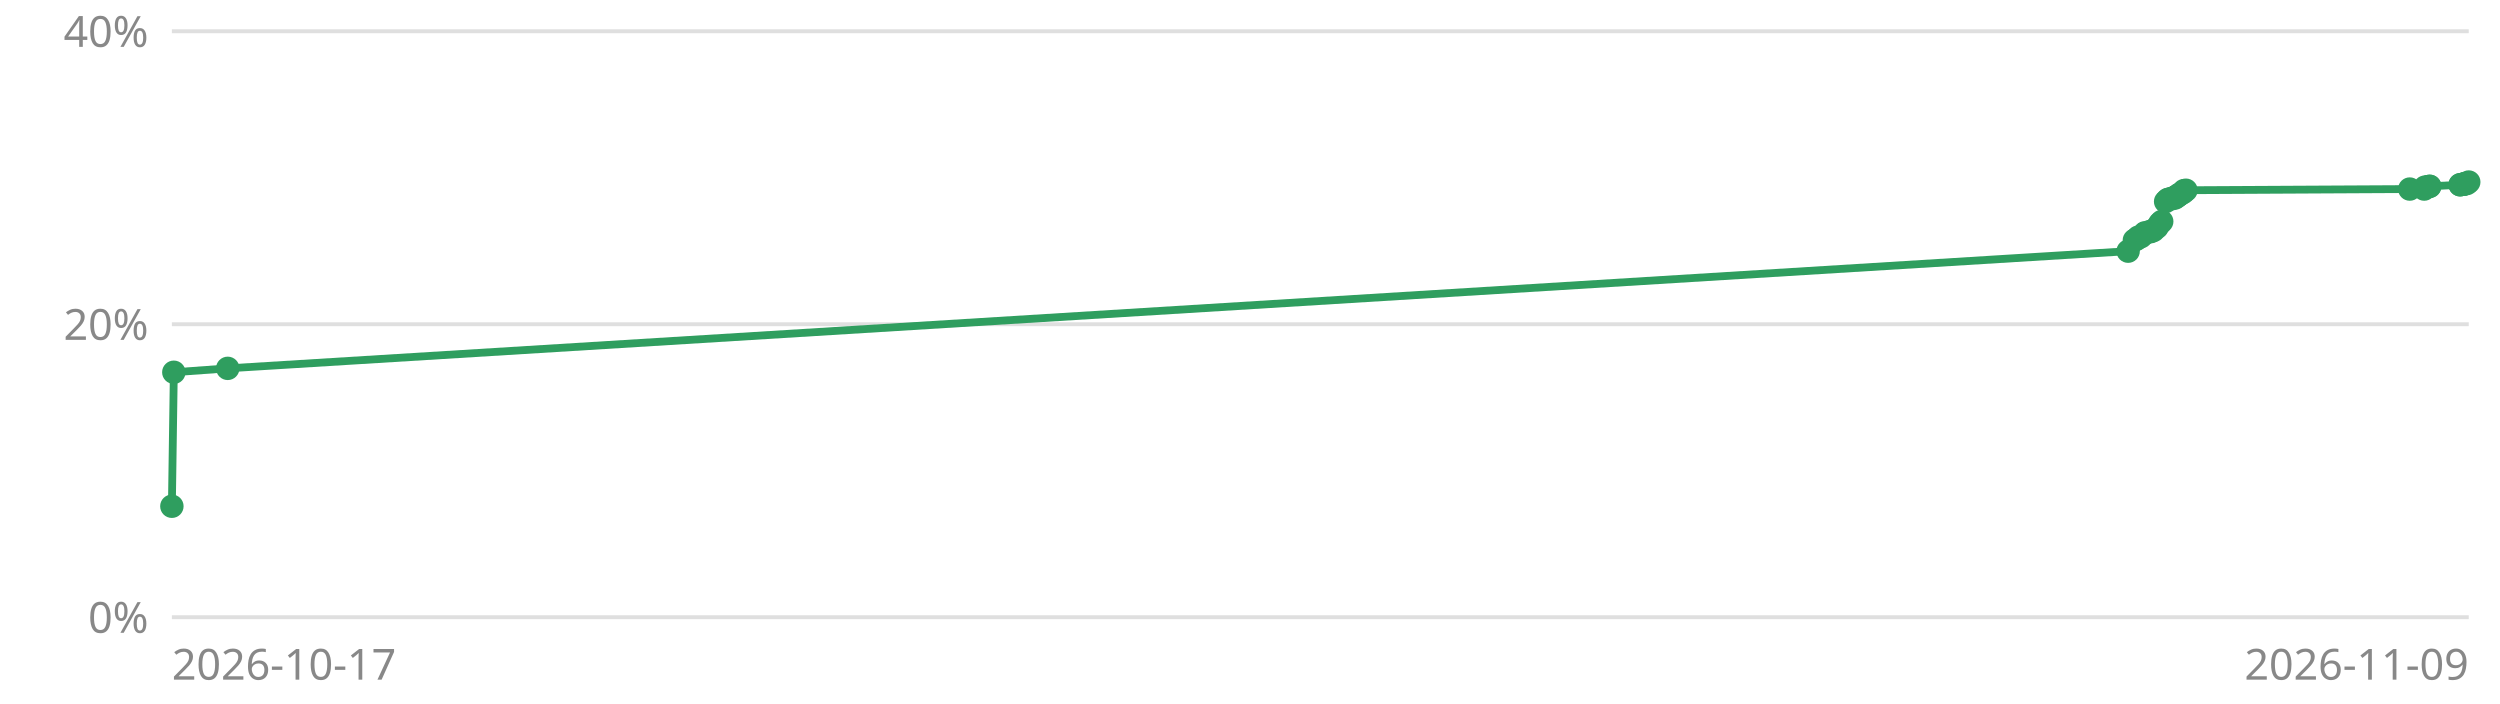
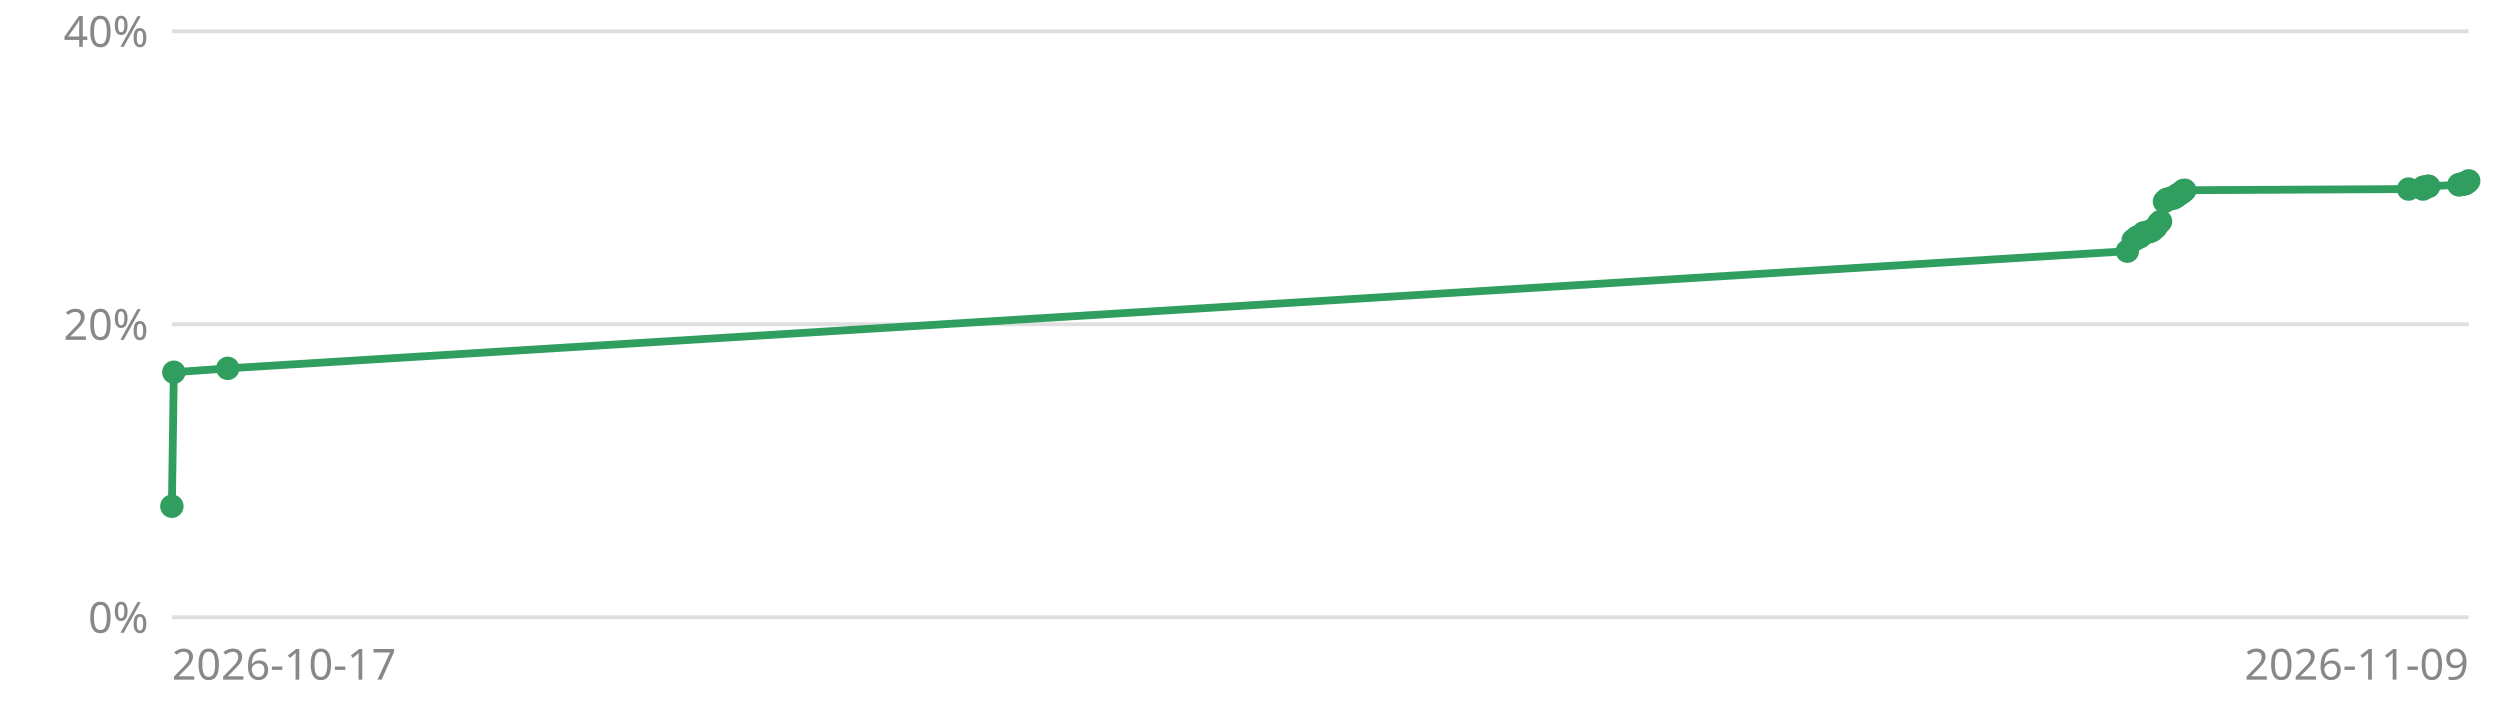
<svg xmlns="http://www.w3.org/2000/svg" viewBox="0 0 640 180" width="640" height="180" font-family="system-ui,sans-serif" font-size="11" fill="#888">
  <line x1="44" x2="632" y1="158.0" y2="158.0" stroke="#8884" />
  <text x="38" y="162.0" text-anchor="end">0%</text>
  <line x1="44" x2="632" y1="83.0" y2="83.0" stroke="#8884" />
  <text x="38" y="87.0" text-anchor="end">20%</text>
  <line x1="44" x2="632" y1="8.0" y2="8.0" stroke="#8884" />
  <text x="38" y="12.0" text-anchor="end">40%</text>
-   <polyline points="44.0,129.6 44.5,95.3 58.3,94.3 544.8,64.3 546.4,61.5 547.0,61.2 547.4,60.7 548.1,60.6 549.0,59.8 549.1,59.6 550.3,59.3 550.6,59.3 551.3,59.0 552.2,58.2 552.9,57.2 553.4,56.7 554.4,51.6 554.9,51.1 555.2,51.0 555.9,50.9 555.9,50.8 556.8,50.7 556.9,50.4 557.3,50.3 557.4,50.2 557.8,49.8 557.9,49.9 558.1,49.7 558.9,49.3 559.1,48.8 559.6,48.7 616.9,48.4 620.6,48.4 620.8,47.9 621.5,47.8 622.0,47.7 622.0,47.7 629.8,47.3 629.8,47.3 630.7,47.1 630.7,47.1 630.9,47.1 630.9,47.1 631.5,47.0 632.0,46.6" fill="none" stroke="#2f9e5f" stroke-width="2" stroke-linejoin="round" />
+   <polyline points="44.0,129.6 44.5,95.3 58.3,94.3 544.6,64.3 546.1,61.5 546.7,61.2 547.1,60.7 547.9,60.6 548.7,59.8 548.8,59.6 550.1,59.3 550.3,59.3 551.0,59.0 551.9,58.2 552.6,57.2 553.1,56.7 554.1,51.6 554.6,51.1 554.9,51.0 555.6,50.9 555.6,50.8 556.5,50.7 556.6,50.4 557.1,50.3 557.2,50.2 557.5,49.8 557.7,49.9 557.8,49.7 558.6,49.3 558.9,48.8 559.3,48.7 616.6,48.4 620.3,48.4 620.4,47.9 621.2,47.8 621.7,47.7 621.7,47.7 629.5,47.3 629.5,47.3 630.3,47.1 630.3,47.1 630.6,47.1 630.6,47.1 631.2,47.0 631.7,46.6 632.0,46.3" fill="none" stroke="#2f9e5f" stroke-width="2" stroke-linejoin="round" />
  <g fill="#2f9e5f">
    <circle cx="44.0" cy="129.6" r="3" />
    <circle cx="44.5" cy="95.3" r="3" />
    <circle cx="58.3" cy="94.3" r="3" />
-     <circle cx="544.8" cy="64.3" r="3" />
-     <circle cx="546.4" cy="61.5" r="3" />
-     <circle cx="547.0" cy="61.2" r="3" />
-     <circle cx="547.4" cy="60.7" r="3" />
-     <circle cx="548.1" cy="60.6" r="3" />
-     <circle cx="549.0" cy="59.8" r="3" />
-     <circle cx="549.1" cy="59.6" r="3" />
+     <circle cx="544.6" cy="64.3" r="3" />
+     <circle cx="546.1" cy="61.5" r="3" />
+     <circle cx="546.7" cy="61.2" r="3" />
+     <circle cx="547.1" cy="60.7" r="3" />
+     <circle cx="547.9" cy="60.6" r="3" />
+     <circle cx="548.7" cy="59.8" r="3" />
+     <circle cx="548.8" cy="59.6" r="3" />
+     <circle cx="550.1" cy="59.3" r="3" />
    <circle cx="550.3" cy="59.3" r="3" />
-     <circle cx="550.6" cy="59.3" r="3" />
-     <circle cx="551.3" cy="59.0" r="3" />
-     <circle cx="552.2" cy="58.2" r="3" />
-     <circle cx="552.9" cy="57.2" r="3" />
-     <circle cx="553.4" cy="56.7" r="3" />
-     <circle cx="554.4" cy="51.6" r="3" />
-     <circle cx="554.9" cy="51.1" r="3" />
-     <circle cx="555.2" cy="51.0" r="3" />
-     <circle cx="555.9" cy="50.9" r="3" />
-     <circle cx="555.9" cy="50.8" r="3" />
-     <circle cx="556.8" cy="50.7" r="3" />
-     <circle cx="556.9" cy="50.4" r="3" />
-     <circle cx="557.3" cy="50.3" r="3" />
-     <circle cx="557.4" cy="50.2" r="3" />
-     <circle cx="557.8" cy="49.8" r="3" />
-     <circle cx="557.9" cy="49.9" r="3" />
-     <circle cx="558.1" cy="49.7" r="3" />
-     <circle cx="558.9" cy="49.3" r="3" />
-     <circle cx="559.1" cy="48.8" r="3" />
-     <circle cx="559.6" cy="48.7" r="3" />
-     <circle cx="616.9" cy="48.4" r="3" />
-     <circle cx="620.6" cy="48.4" r="3" />
-     <circle cx="620.8" cy="47.9" r="3" />
-     <circle cx="621.5" cy="47.8" r="3" />
-     <circle cx="622.0" cy="47.7" r="3" />
-     <circle cx="622.0" cy="47.7" r="3" />
-     <circle cx="629.8" cy="47.3" r="3" />
-     <circle cx="629.8" cy="47.3" r="3" />
-     <circle cx="630.7" cy="47.1" r="3" />
-     <circle cx="630.7" cy="47.1" r="3" />
-     <circle cx="630.9" cy="47.1" r="3" />
-     <circle cx="630.9" cy="47.1" r="3" />
-     <circle cx="631.5" cy="47.0" r="3" />
-     <circle cx="632.0" cy="46.6" r="3" />
+     <circle cx="551.0" cy="59.0" r="3" />
+     <circle cx="551.9" cy="58.2" r="3" />
+     <circle cx="552.6" cy="57.2" r="3" />
+     <circle cx="553.1" cy="56.7" r="3" />
+     <circle cx="554.1" cy="51.6" r="3" />
+     <circle cx="554.6" cy="51.1" r="3" />
+     <circle cx="554.9" cy="51.0" r="3" />
+     <circle cx="555.6" cy="50.9" r="3" />
+     <circle cx="555.6" cy="50.8" r="3" />
+     <circle cx="556.5" cy="50.7" r="3" />
+     <circle cx="556.6" cy="50.4" r="3" />
+     <circle cx="557.1" cy="50.3" r="3" />
+     <circle cx="557.2" cy="50.2" r="3" />
+     <circle cx="557.5" cy="49.8" r="3" />
+     <circle cx="557.7" cy="49.9" r="3" />
+     <circle cx="557.8" cy="49.7" r="3" />
+     <circle cx="558.6" cy="49.3" r="3" />
+     <circle cx="558.9" cy="48.8" r="3" />
+     <circle cx="559.3" cy="48.7" r="3" />
+     <circle cx="616.6" cy="48.4" r="3" />
+     <circle cx="620.3" cy="48.4" r="3" />
+     <circle cx="620.4" cy="47.9" r="3" />
+     <circle cx="621.2" cy="47.8" r="3" />
+     <circle cx="621.7" cy="47.7" r="3" />
+     <circle cx="621.7" cy="47.7" r="3" />
+     <circle cx="629.5" cy="47.3" r="3" />
+     <circle cx="629.5" cy="47.3" r="3" />
+     <circle cx="630.3" cy="47.1" r="3" />
+     <circle cx="630.3" cy="47.1" r="3" />
+     <circle cx="630.6" cy="47.1" r="3" />
+     <circle cx="630.6" cy="47.1" r="3" />
+     <circle cx="631.2" cy="47.0" r="3" />
+     <circle cx="631.7" cy="46.6" r="3" />
+     <circle cx="632.0" cy="46.3" r="3" />
  </g>
  <text x="44" y="174">2026-10-17</text>
  <text x="632" y="174" text-anchor="end">2026-11-09</text>
</svg>
